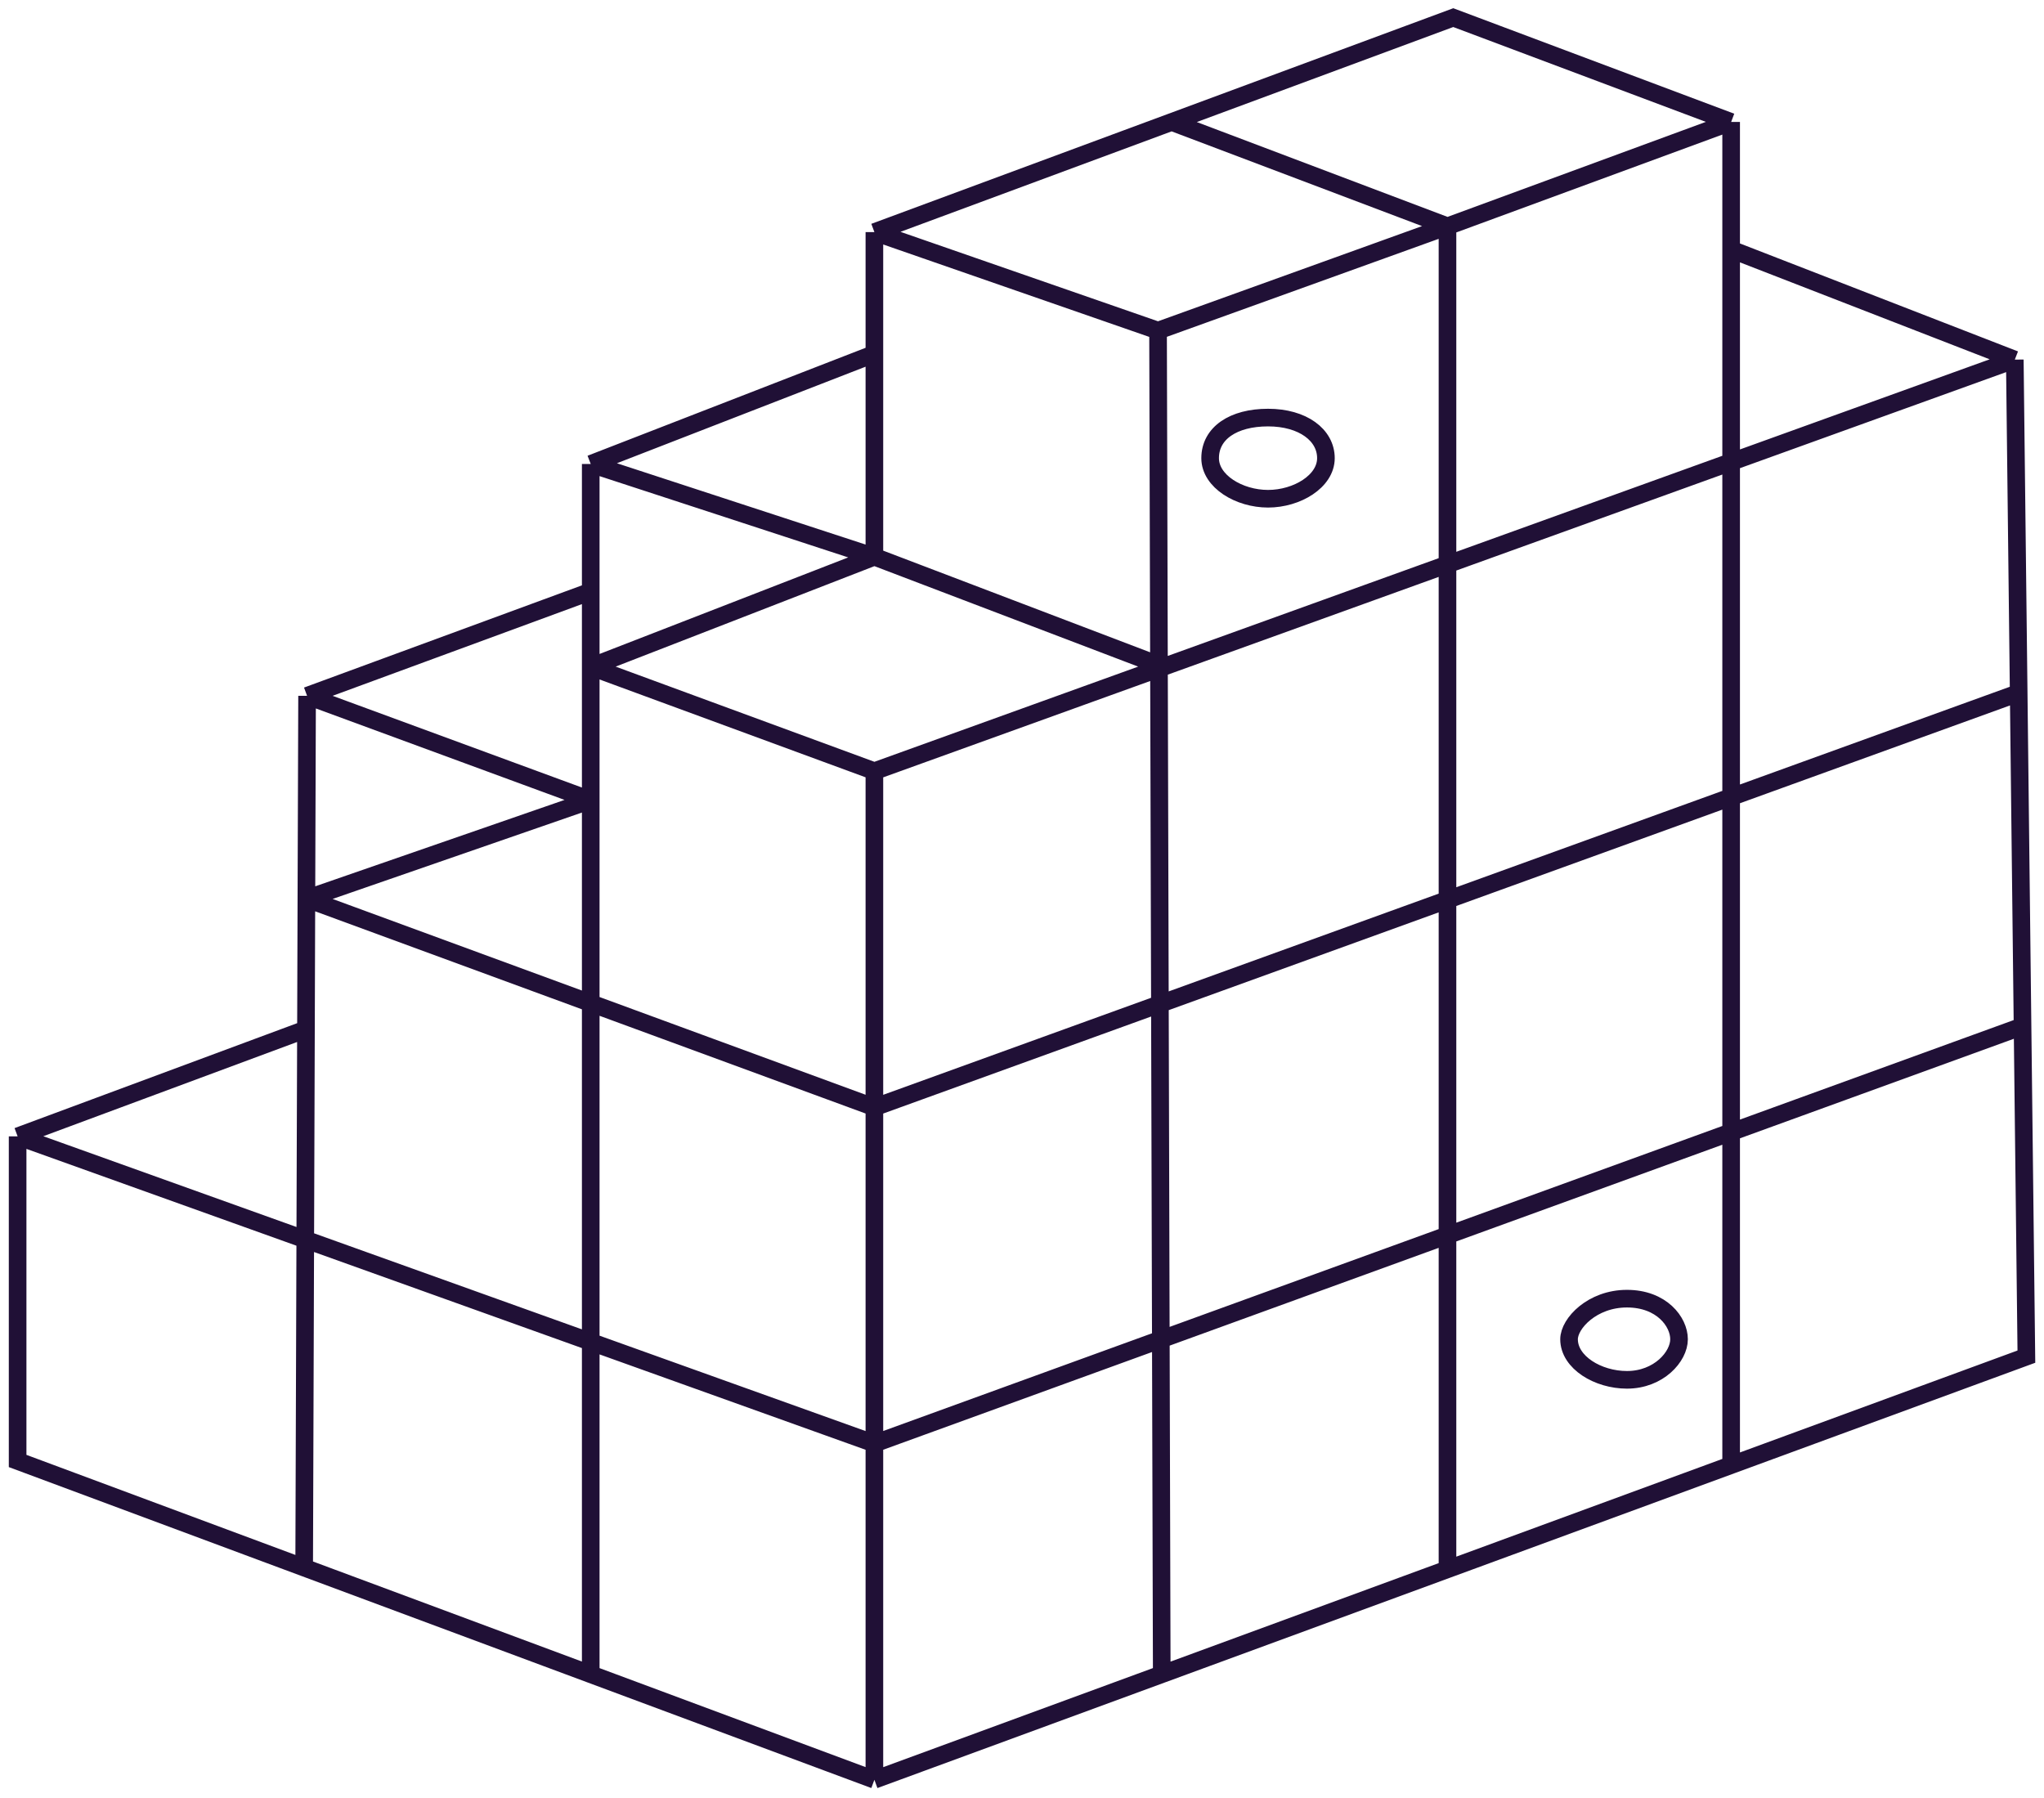
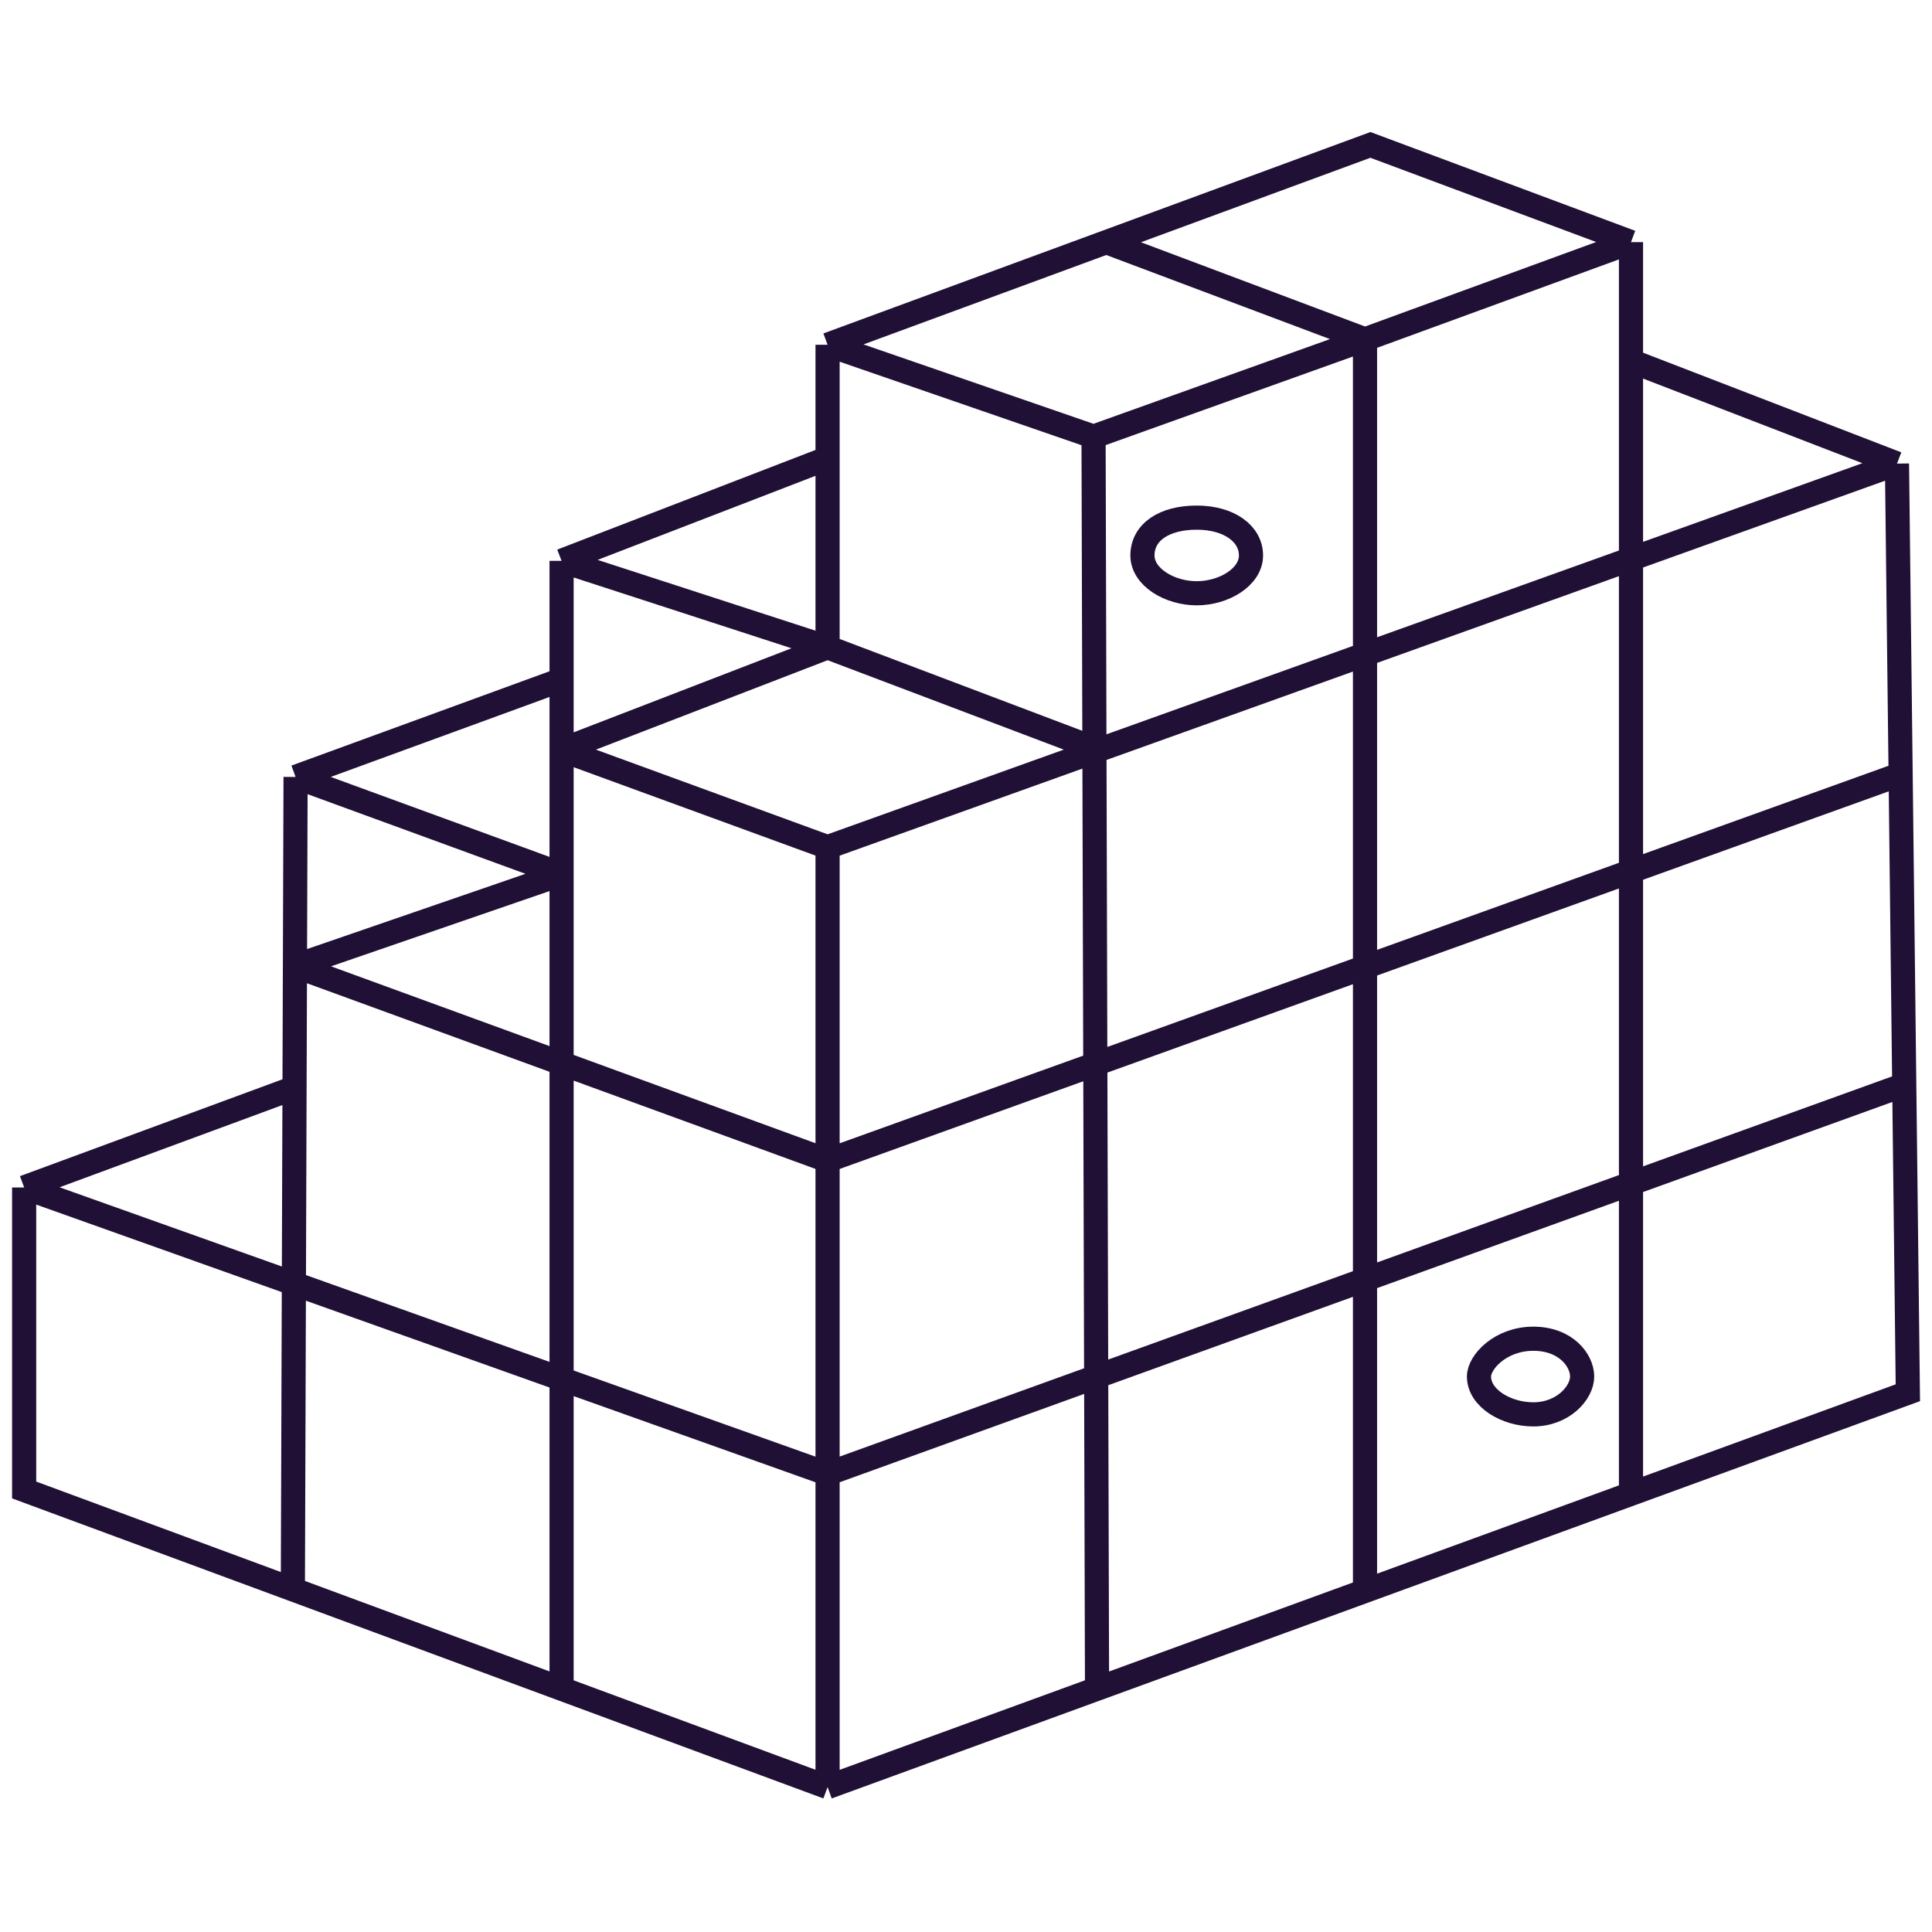
- <svg xmlns="http://www.w3.org/2000/svg" width="116" height="102" viewBox="0 0 116 102" fill="none">
-   <path d="M49.623 101L33.525 95.01M49.623 101V81.921M49.623 101L65.931 95.01M114.343 20.408L98.245 14.158M114.343 20.408L114.563 39.322M114.343 20.408L66.031 37.842M98.245 14.158V6.921M98.245 14.158V83.141M98.245 6.921L82.475 1L66.493 6.921M98.245 6.921L82.147 12.842M49.623 13.171V20.079M49.623 13.171L65.721 18.763M49.623 13.171L66.493 6.921M49.623 31.592L33.525 26.329M49.623 31.592V20.079M49.623 31.592L33.525 37.842M49.623 31.592L66.031 37.842M33.525 26.329L49.623 20.079M33.525 26.329V33.566M33.525 95.01L17.262 88.959M33.525 95.01V45.408M33.525 33.566L17.427 39.487M33.525 33.566V37.842M17.427 39.487L17.388 51M17.427 39.487L33.525 45.408M17.262 88.959L1 82.908V64.487M17.262 88.959L17.364 58.411M17.364 58.411L1 64.487M17.364 58.411L17.388 51M1 64.487L49.623 81.921M49.623 43.763V62.842M49.623 43.763L33.525 37.842M49.623 43.763L66.031 37.842M49.623 81.921L114.782 58.237M49.623 81.921V62.842M114.782 58.237L115 76.987L98.245 83.141M114.782 58.237L114.563 39.322M114.563 39.322L49.623 62.842M49.623 62.842L17.388 51M17.388 51L33.525 45.408M33.525 37.842V45.408M98.245 83.141L82.147 89.054M65.721 18.763L65.931 95.01M65.721 18.763L82.147 12.842M65.931 95.01L82.147 89.054M82.147 12.842V89.054M82.147 12.842L66.493 6.921M71.963 23.697C73.934 23.697 75.248 24.684 75.248 26C75.248 27.316 73.605 28.303 71.963 28.303C70.32 28.303 68.677 27.316 68.677 26C68.677 24.583 69.991 23.697 71.963 23.697ZM92.331 73.697C94.303 73.697 95.288 75.013 95.288 76C95.288 76.987 94.134 78.303 92.331 78.303C90.689 78.303 89.046 77.316 89.046 76C89.046 75.105 90.36 73.697 92.331 73.697Z" stroke="#201036" />
+ <svg xmlns="http://www.w3.org/2000/svg" width="80" height="80" viewBox="0 0 80 80" fill="none">
+   <path d="M34.268 74L23.254 69.927M34.268 74V61.026M34.268 74L45.426 69.927M78.55 19.197L67.536 14.947M78.55 19.197L78.701 32.059M78.55 19.197L45.495 31.053M67.536 14.947V10.026M67.536 14.947V61.856M67.536 10.026L56.746 6L45.811 10.026M67.536 10.026L56.522 14.053M34.268 14.276V18.974M34.268 14.276L45.282 18.079M34.268 14.276L45.811 10.026M34.268 26.803L23.254 23.224M34.268 26.803V18.974M34.268 26.803L23.254 31.053M34.268 26.803L45.495 31.053M23.254 23.224L34.268 18.974M23.254 23.224V28.145M23.254 69.927L12.127 65.812M23.254 69.927V36.197M23.254 28.145L12.239 32.171M23.254 28.145V31.053M12.239 32.171L12.213 40M12.239 32.171L23.254 36.197M12.127 65.812L1 61.697V49.171M12.127 65.812L12.196 45.04M12.196 45.04L1 49.171M12.196 45.04L12.213 40M1 49.171L34.268 61.026M34.268 35.079V48.053M34.268 35.079L23.254 31.053M34.268 35.079L45.495 31.053M34.268 61.026L78.851 44.921M34.268 61.026V48.053M78.851 44.921L79 57.671L67.536 61.856M78.851 44.921L78.701 32.059M78.701 32.059L34.268 48.053M34.268 48.053L12.213 40M12.213 40L23.254 36.197M23.254 31.053V36.197M67.536 61.856L56.522 65.877M45.282 18.079L45.426 69.927M45.282 18.079L56.522 14.053M45.426 69.927L56.522 65.877M56.522 14.053V65.877M56.522 14.053L45.811 10.026M49.553 21.434C50.902 21.434 51.801 22.105 51.801 23C51.801 23.895 50.677 24.566 49.553 24.566C48.429 24.566 47.306 23.895 47.306 23C47.306 22.036 48.205 21.434 49.553 21.434ZM63.49 55.434C64.839 55.434 65.513 56.329 65.513 57C65.513 57.671 64.723 58.566 63.49 58.566C62.366 58.566 61.242 57.895 61.242 57C61.242 56.391 62.141 55.434 63.49 55.434Z" stroke="#201036" />
</svg>
